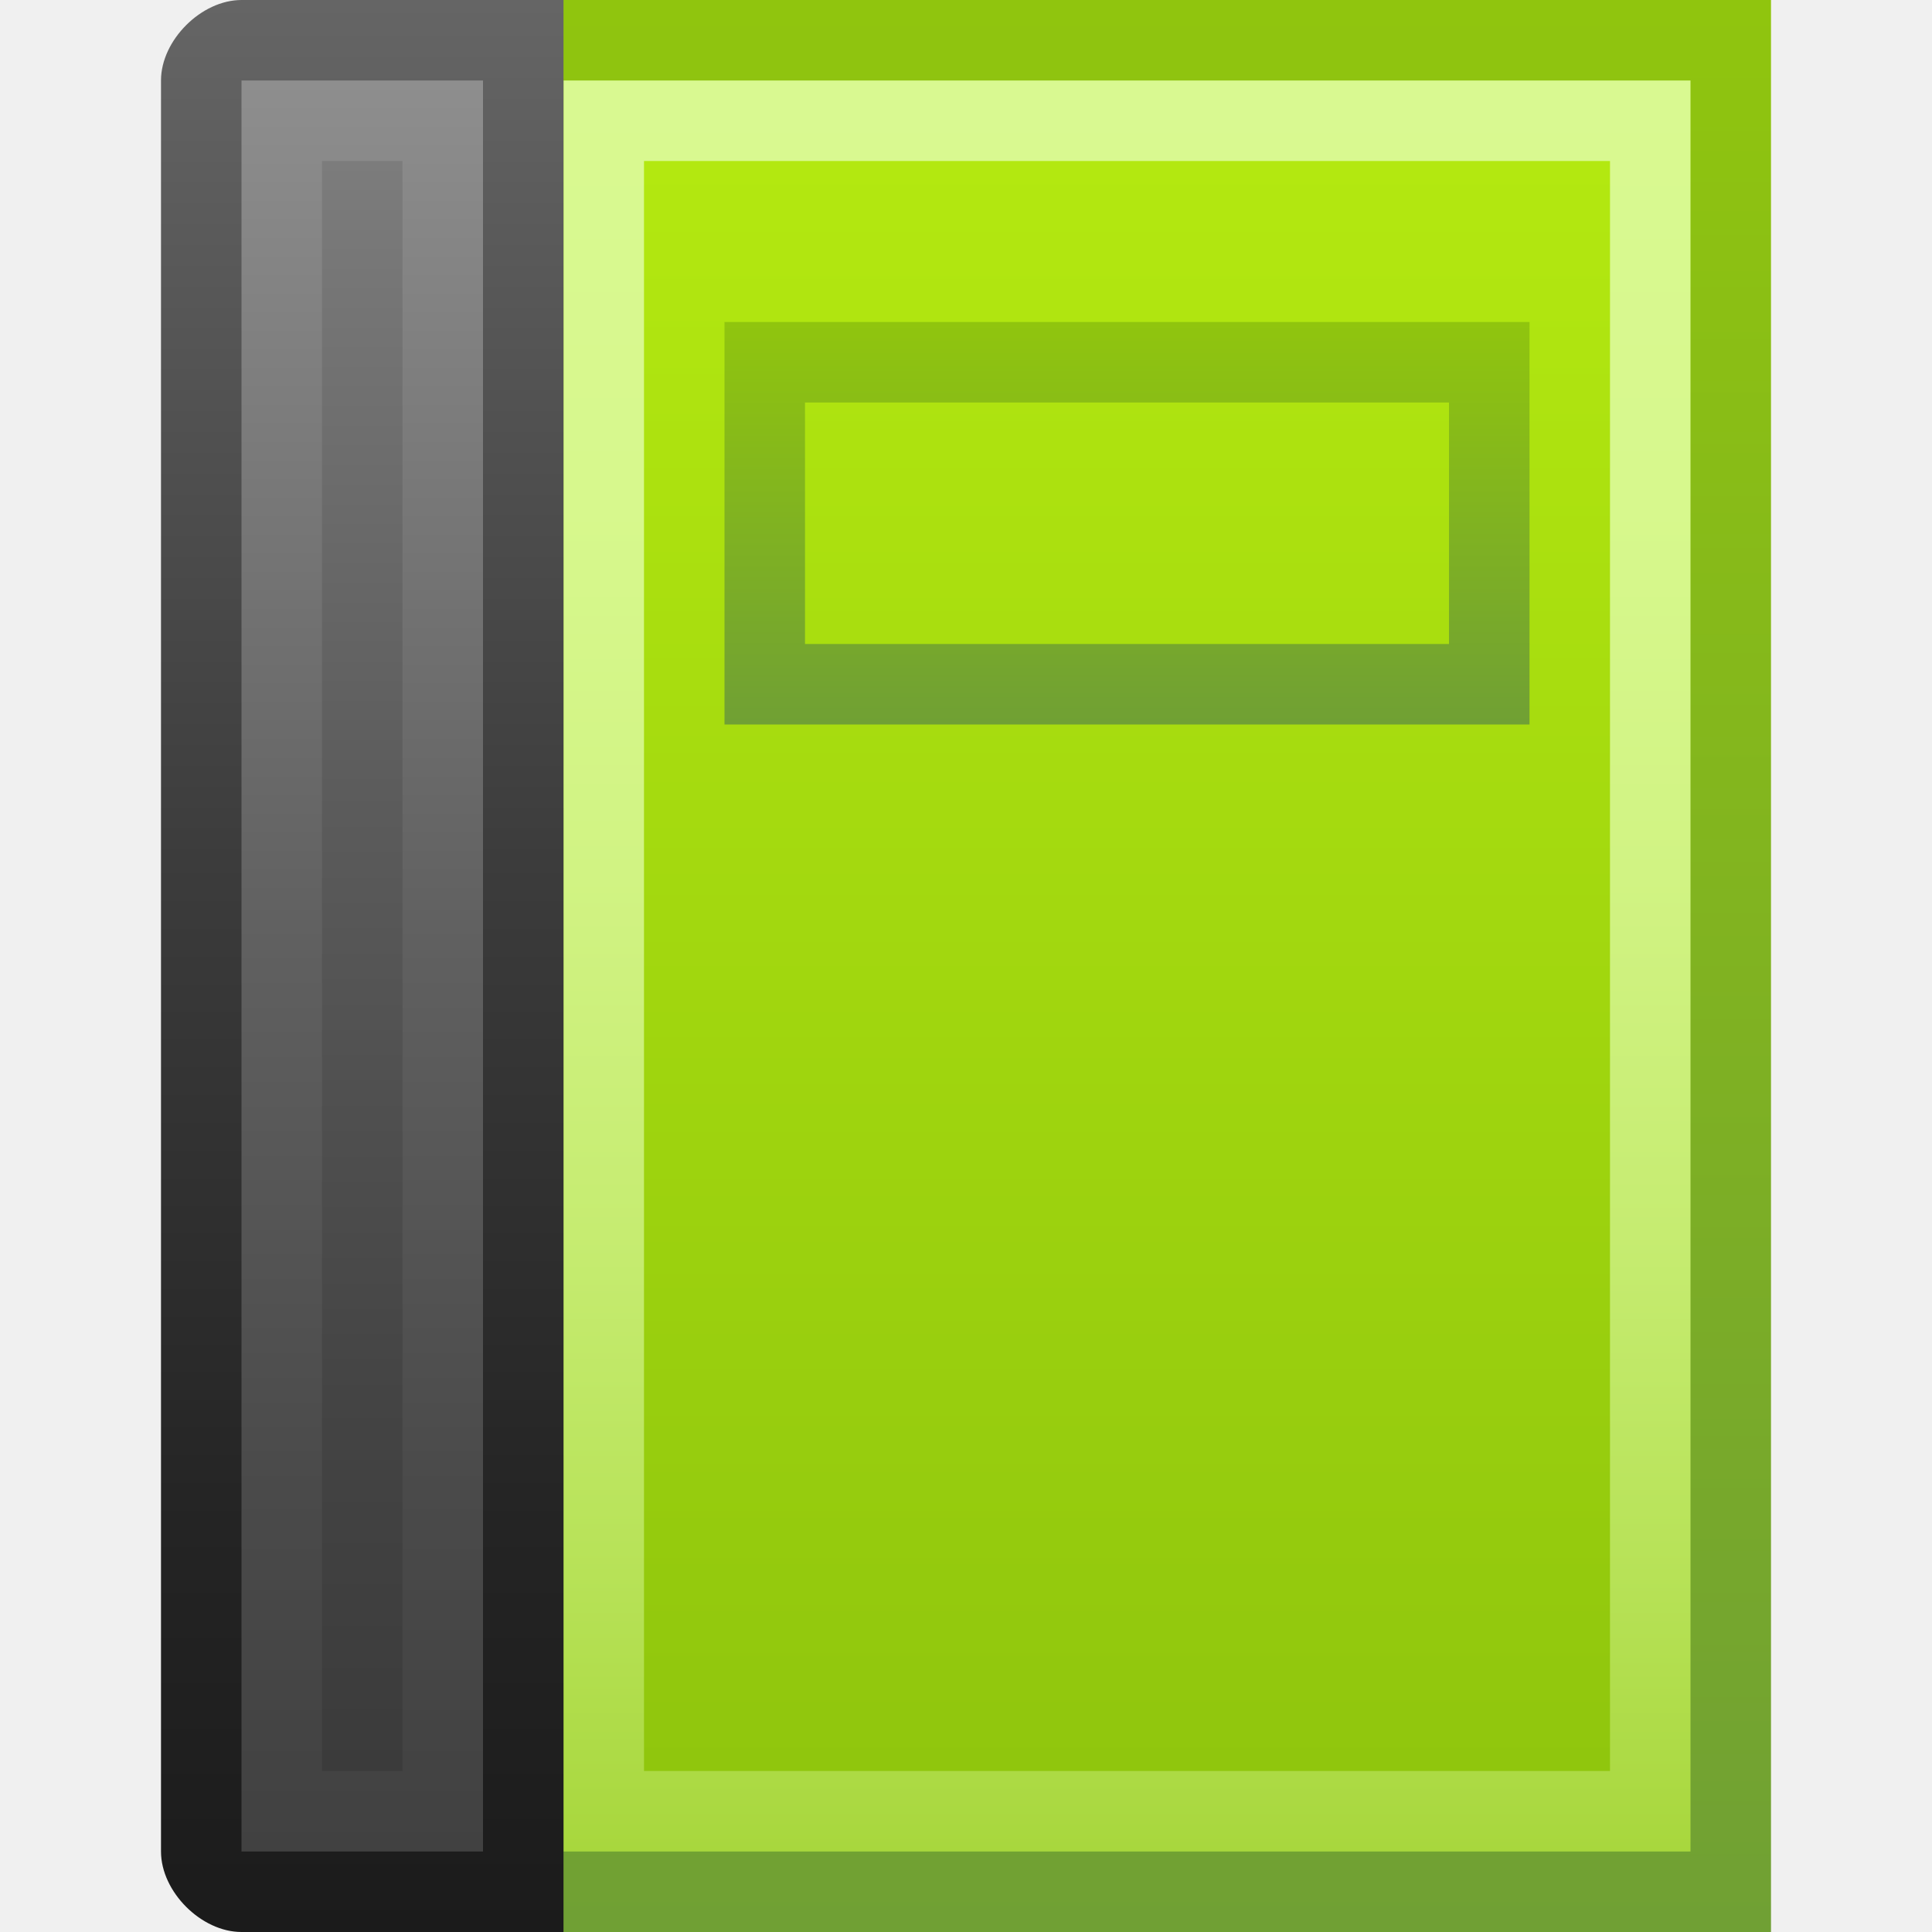
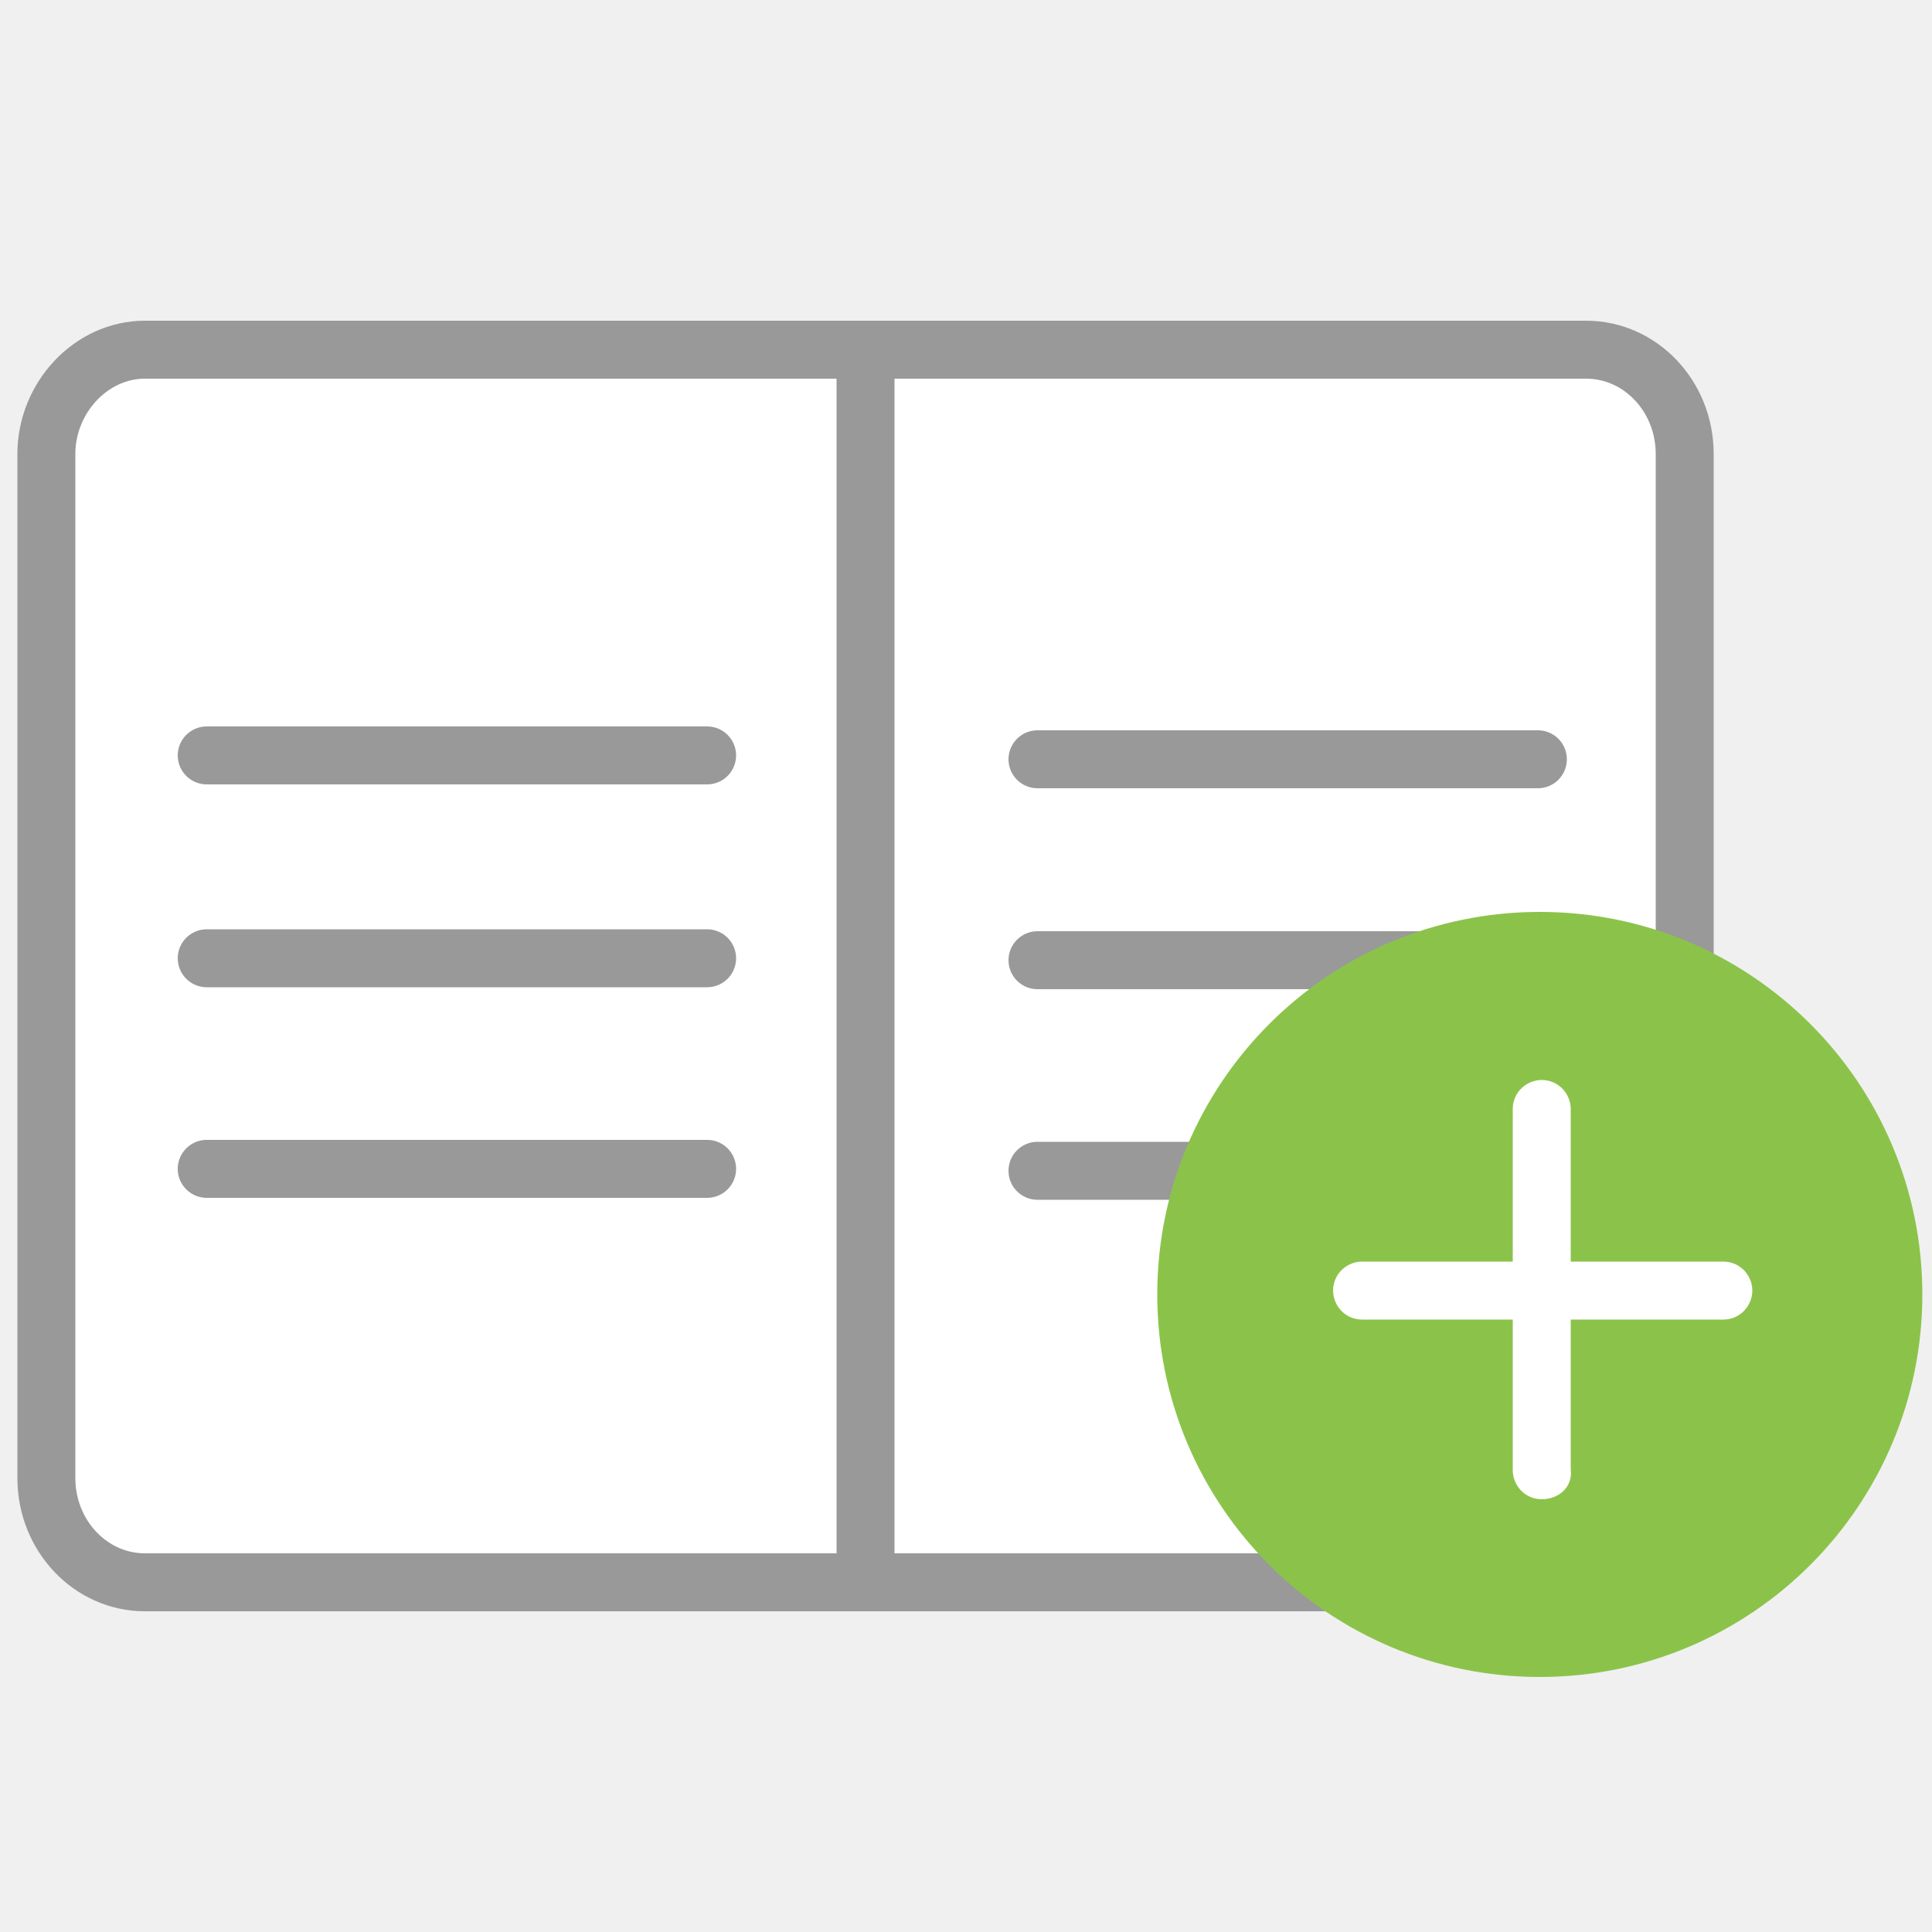
- <svg xmlns="http://www.w3.org/2000/svg" version="1.1" x="0px" y="0px" width="24px" height="24px" viewBox="-2 0 24 24" style="overflow:visible;enable-background:new -2 0 24 24;" xml:space="preserve" preserveAspectRatio="xMinYMid meet">
-   <defs>
- </defs>
-   <linearGradient id="SVGID_1_" gradientUnits="userSpaceOnUse" x1="12.001" y1="0" x2="12.001" y2="24">
-     <stop offset="0" style="stop-color:#90C50E" />
-     <stop offset="1" style="stop-color:#70A034" />
-   </linearGradient>
-   <rect x="4" style="fill:url(#SVGID_1_);" width="16" height="24" />
-   <linearGradient id="SVGID_2_" gradientUnits="userSpaceOnUse" x1="12.001" y1="1" x2="12.001" y2="23">
-     <stop offset="0" style="stop-color:#D9F991" />
-     <stop offset="0.239" style="stop-color:#D7F88D" />
-     <stop offset="0.45" style="stop-color:#D1F383" />
-     <stop offset="0.651" style="stop-color:#C6EC71" />
-     <stop offset="0.844" style="stop-color:#B7E257" />
-     <stop offset="1" style="stop-color:#A8D73D" />
-   </linearGradient>
-   <rect x="5" y="1" style="fill:url(#SVGID_2_);" width="14" height="22" />
-   <linearGradient id="SVGID_3_" gradientUnits="userSpaceOnUse" x1="12.001" y1="2" x2="12.001" y2="22">
-     <stop offset="0" style="stop-color:#B3E810" />
-     <stop offset="1" style="stop-color:#90C60D" />
-   </linearGradient>
-   <rect x="6" y="2" style="fill:url(#SVGID_3_);" width="12" height="20" />
-   <linearGradient id="SVGID_4_" gradientUnits="userSpaceOnUse" x1="12.001" y1="4" x2="12.001" y2="9">
-     <stop offset="0" style="stop-color:#90C50E" />
-     <stop offset="1" style="stop-color:#70A034" />
-   </linearGradient>
-   <path style="fill:url(#SVGID_4_);" d="M7,4v5h10V4H7z M16,8H8V5h8V8z" />
-   <linearGradient id="SVGID_5_" gradientUnits="userSpaceOnUse" x1="2.5" y1="0" x2="2.5" y2="24">
-     <stop offset="0" style="stop-color:#656565" />
-     <stop offset="1.342887e-02" style="stop-color:#646464" />
-     <stop offset="0.445" style="stop-color:#3C3C3C" />
-     <stop offset="0.789" style="stop-color:#242424" />
-     <stop offset="1" style="stop-color:#1B1B1B" />
-   </linearGradient>
-   <path style="fill:url(#SVGID_5_);" d="M4,0H2.6H1C0.5,0,0,0.5,0,1v22c0,0.5,0.5,1,1,1h1.6H4h1v-1V1V0H4z" />
-   <linearGradient id="SVGID_6_" gradientUnits="userSpaceOnUse" x1="2.5" y1="1" x2="2.5" y2="23">
-     <stop offset="0" style="stop-color:#8E8E8E" />
-     <stop offset="4.191053e-02" style="stop-color:#8A8A8A" />
-     <stop offset="0.461" style="stop-color:#626262" />
-     <stop offset="0.795" style="stop-color:#4A4A4A" />
-     <stop offset="1" style="stop-color:#414141" />
-   </linearGradient>
-   <rect x="1" y="1" style="fill:url(#SVGID_6_);" width="3" height="22" />
-   <linearGradient id="SVGID_7_" gradientUnits="userSpaceOnUse" x1="2.5" y1="2" x2="2.5" y2="22">
-     <stop offset="0" style="stop-color:#7C7C7C" />
-     <stop offset="0.39" style="stop-color:#5C5C5C" />
-     <stop offset="0.768" style="stop-color:#444444" />
-     <stop offset="1" style="stop-color:#3B3B3B" />
-   </linearGradient>
-   <rect x="2" y="2" style="fill:url(#SVGID_7_);" width="1" height="20" />
+ <svg xmlns="http://www.w3.org/2000/svg" viewBox="0 0 100 100" enable-background="new 0 0 100 100">
+   <g stroke-miterlimit="10">
+     <g stroke-linejoin="round" stroke-linecap="round" stroke-width="3">
+       <g stroke="#999">
+         <path d="m87.2 76.5c0 3-2.3 5.4-5.1 5.4h-74.6c-2.8 0-5.1-2.4-5.1-5.4v-53c0-2.9 2.3-5.4 5.1-5.4h74.6c2.8 0 5.1 2.4 5.1 5.4v53z" fill="#fff" />
+         <g fill="none">
+           <path d="m53.7 49.7h25.9m-25.9-10.4h25.9m-25.9 21.3h25.9" />
+           <path d="m10.7 49.6h25.9m-25.9-10.5h25.9m-25.9 21.4h25.9" />
+           <path d="m44.8 81.8v-63.6" />
+         </g>
+       </g>
+       <circle cx="79.7" cy="67" r="18.3" fill="#8bc34a" stroke="#8bc34a" />
+     </g>
+     <g fill="#fff" stroke="#fff">
+       <path d="m79.8 77.1c-.6 0-1-.5-1-1v-18.7c0-.6.5-1 1-1 .6 0 1 .5 1 1v18.7c.1.6-.4 1-1 1z" />
+       <path d="m89.2 67.8h-18.7c-.6 0-1-.5-1-1 0-.6.5-1 1-1h18.7c.6 0 1 .5 1 1s-.4 1-1 1z" />
+     </g>
+   </g>
</svg>
